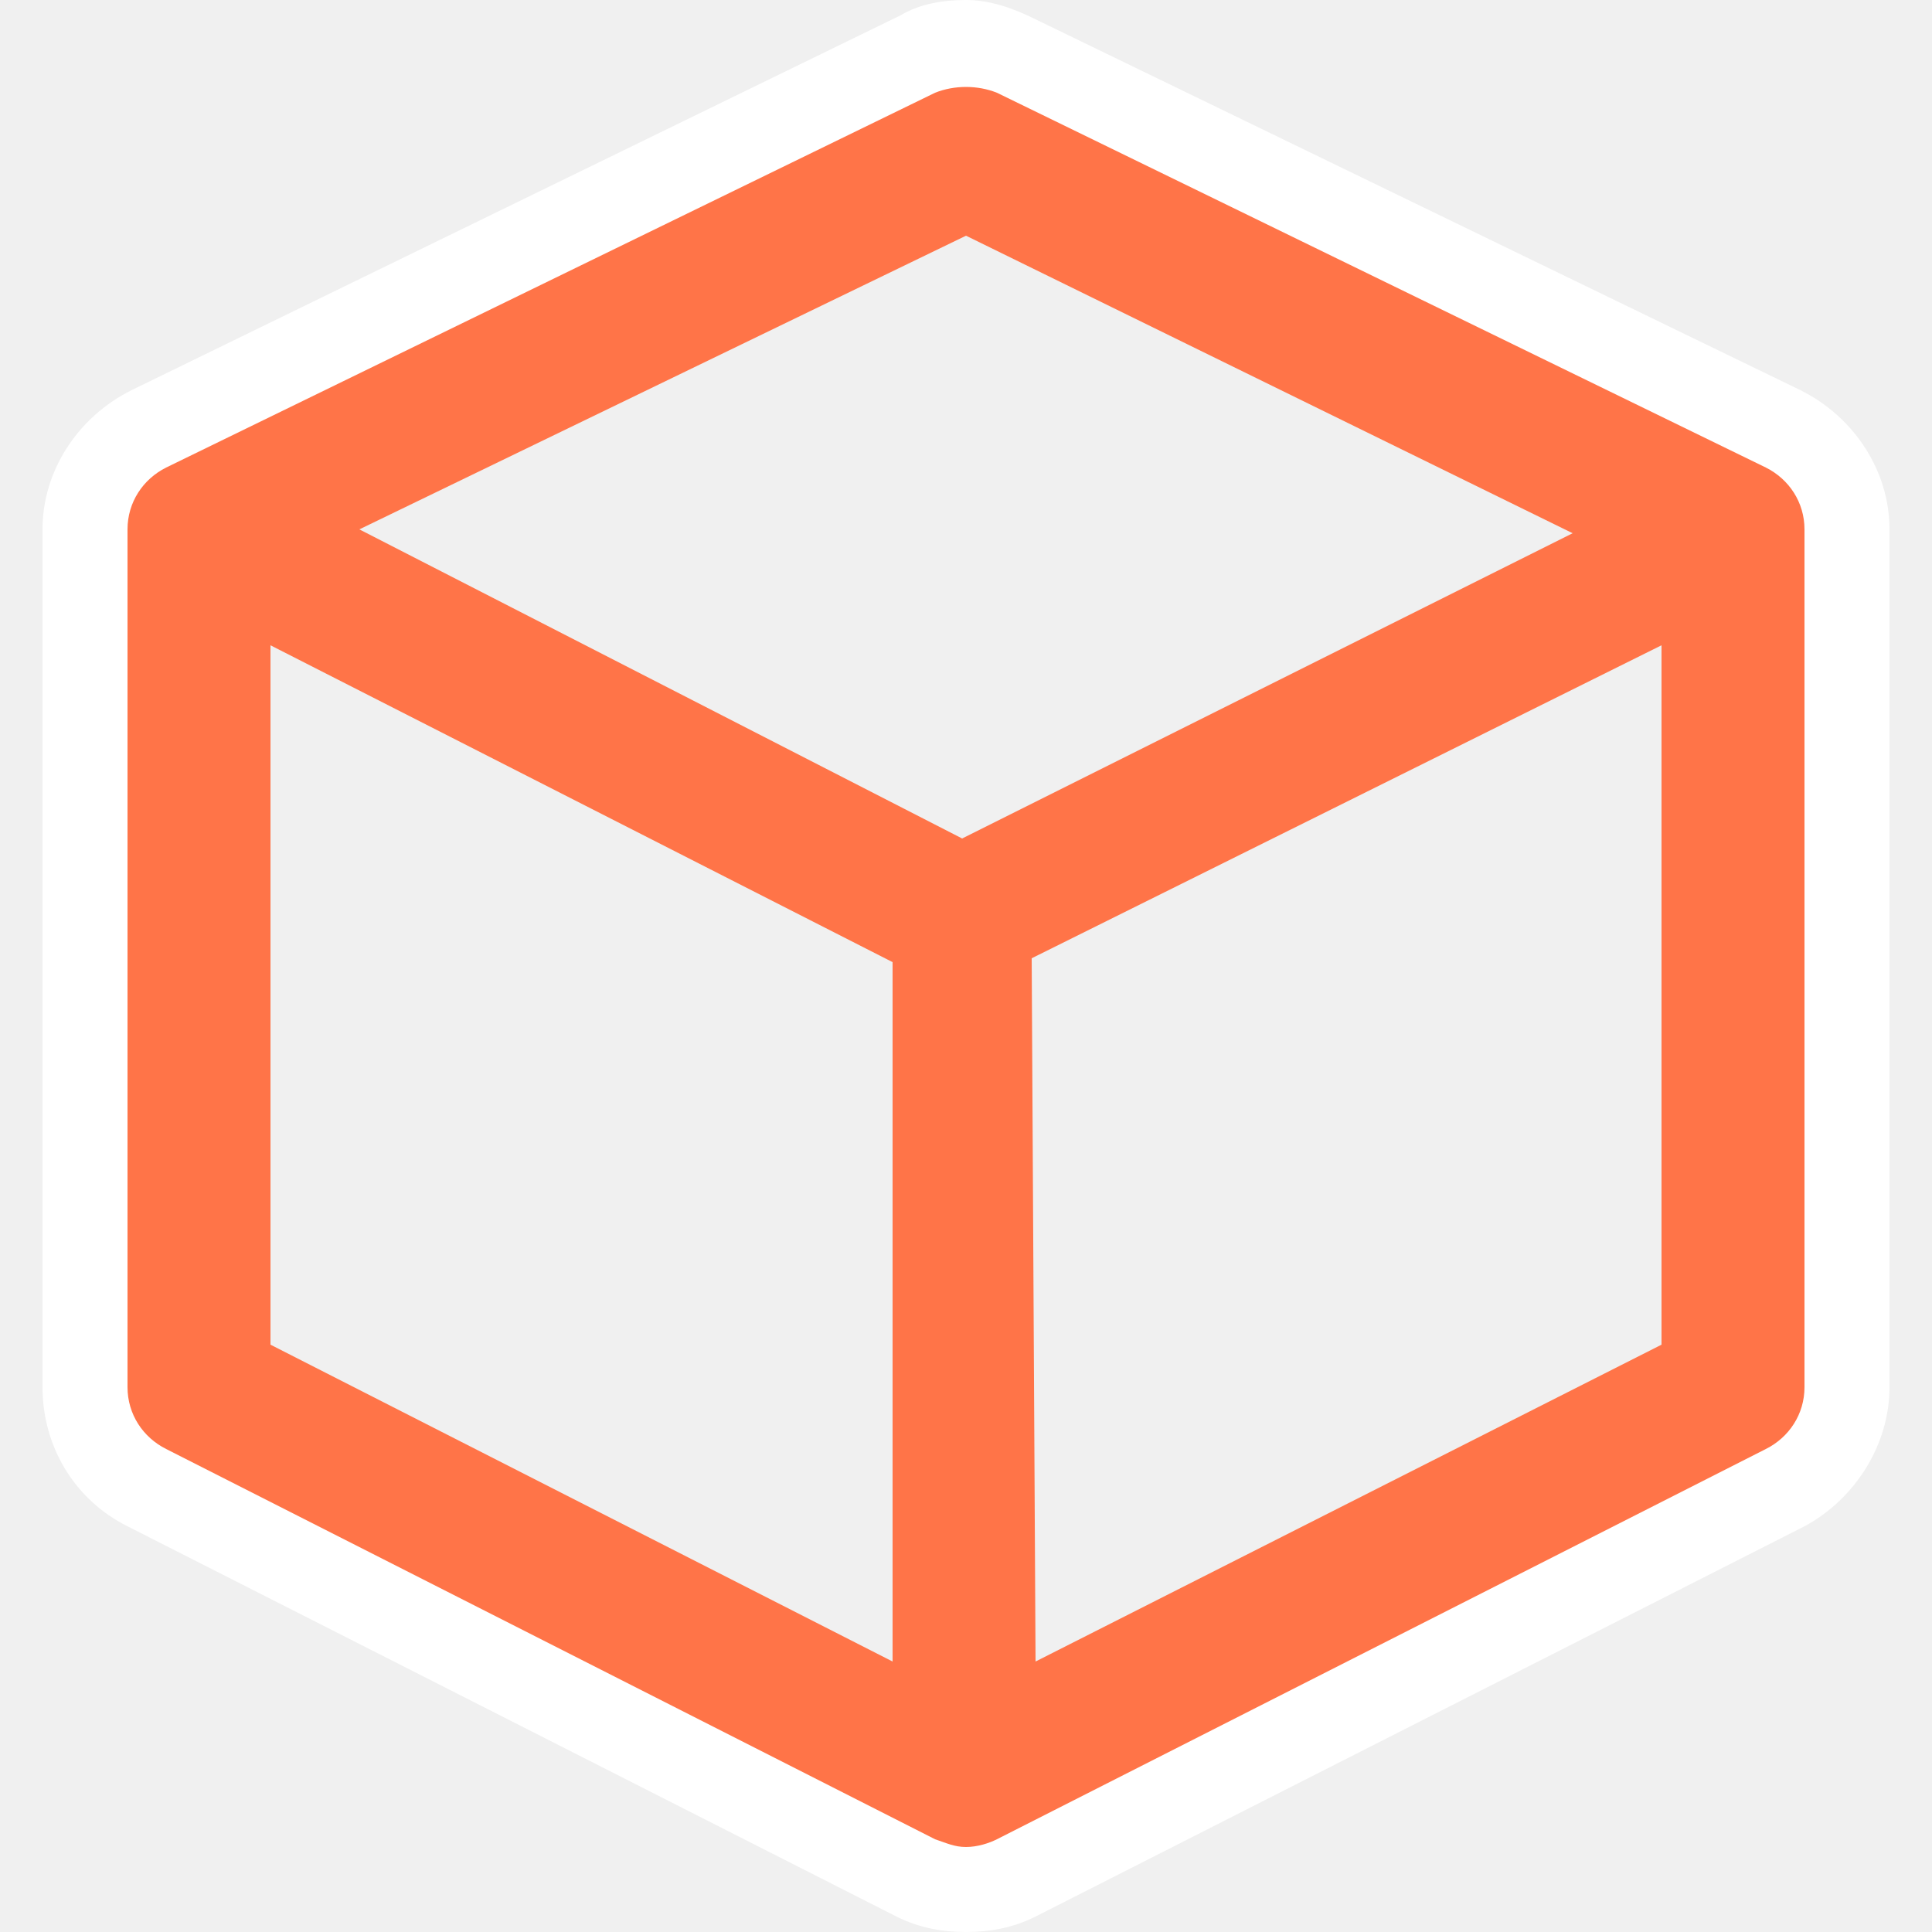
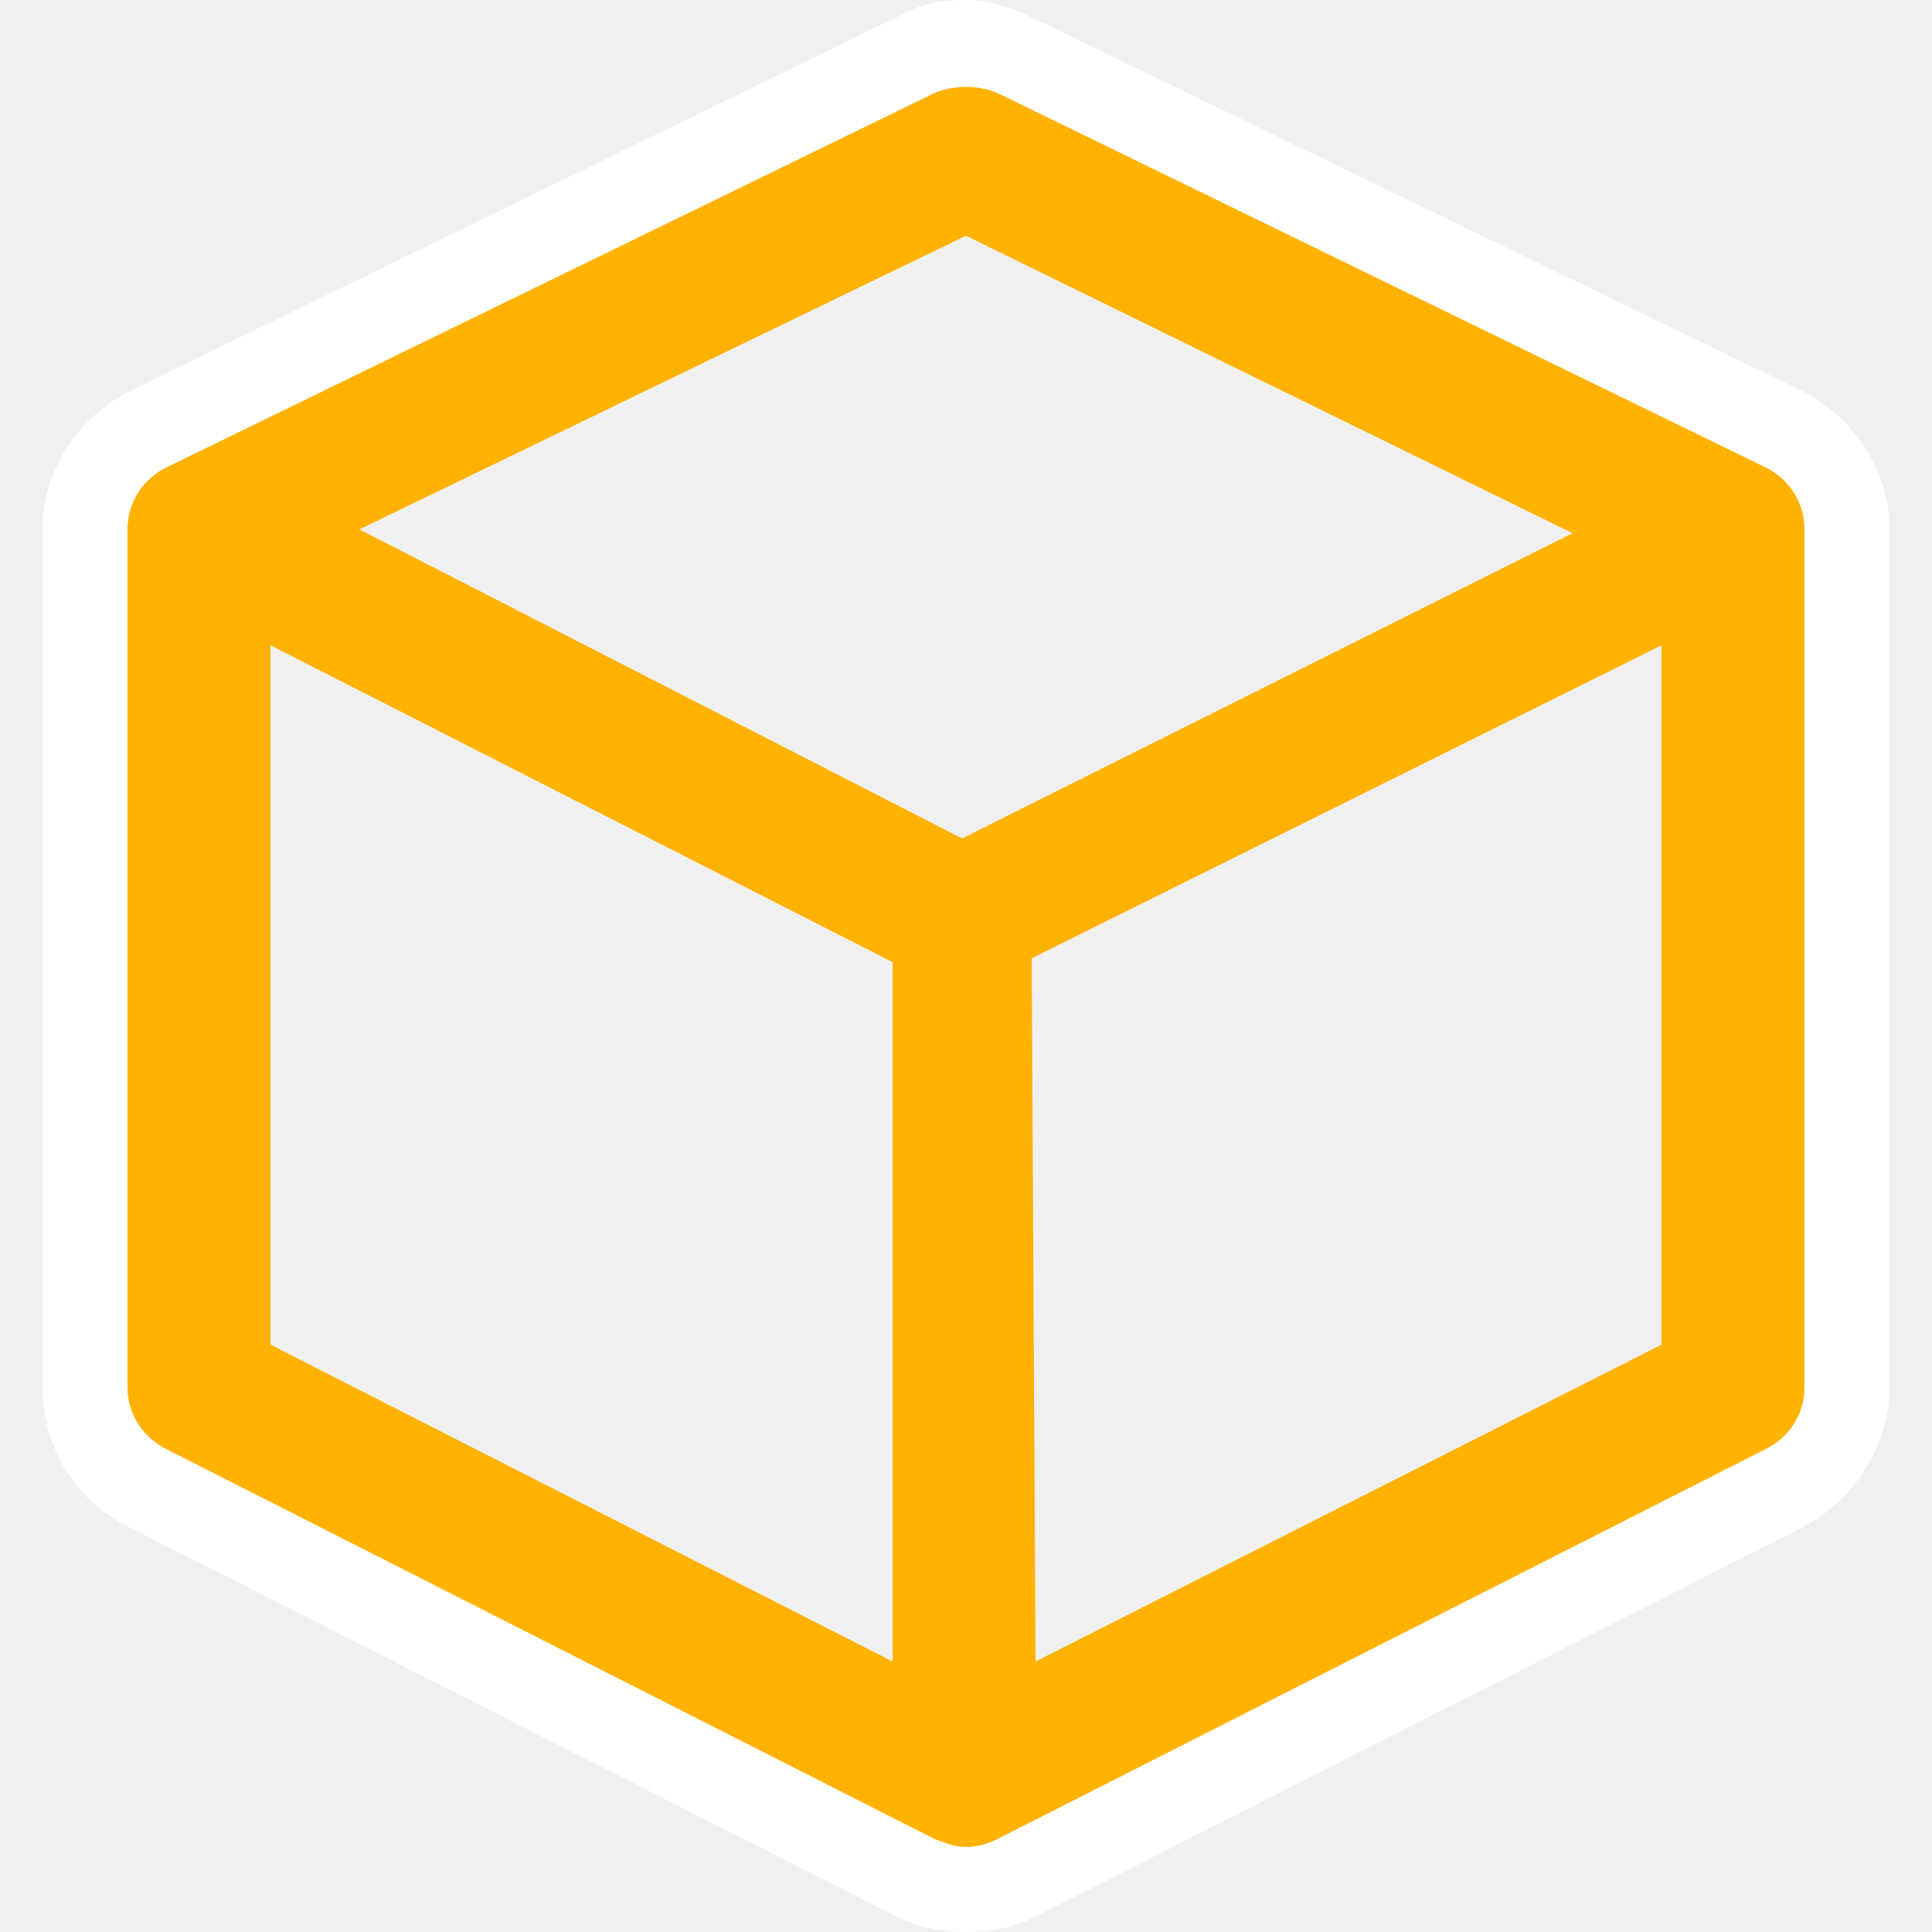
<svg xmlns="http://www.w3.org/2000/svg" version="1.1" id="text_icon" x="0px" y="0px" viewBox="0 0 50 50" style="enable-background:new 0 0 50 50;" xml:space="preserve">
  <style type="text/css">
	.st0{fill:#FFFFFF;}
- 	.st1{fill:#ff7448;}
+ 	.st1{fill:#ffb200;}
</style>
  <g id="group">
    <path id="lining" class="st0" d="M25,4l19.9,9.7v22.2L25,46L5.1,35.9V13.7L25,4 M25,0c-0.6,0-1.2,0.1-1.7,0.4L3.4,10.1   c-1.4,0.7-2.3,2.1-2.3,3.6v22.2c0,1.5,0.8,2.9,2.2,3.6l19.9,10.1c0.6,0.3,1.2,0.4,1.8,0.4s1.2-0.1,1.8-0.4l19.9-10.1   c1.3-0.7,2.2-2.1,2.2-3.6V13.7c0-1.5-0.9-2.9-2.3-3.6L26.8,0.5C26.2,0.2,25.6,0,25,0L25,0z" />
    <path id="color" class="st1" d="M45.7,12.1L25.8,2.4c-0.5-0.2-1.1-0.2-1.6,0L4.3,12.1c-0.6,0.3-1,0.9-1,1.6v22.2   c0,0.7,0.4,1.3,1,1.6l19.9,10.1c0.3,0.1,0.5,0.2,0.8,0.2s0.6-0.1,0.8-0.2l19.9-10.1c0.6-0.3,1-0.9,1-1.6V13.7   C46.7,13,46.3,12.4,45.7,12.1z M25,6.1l15.7,7.7l-15.8,7.9l-15.6-8L25,6.1z M7,16.7l16.1,8.2V43L7,34.8V16.7z M26.8,43l-0.1-18.2   L43,16.7v18.1L26.8,43z" />
  </g>
</svg>
